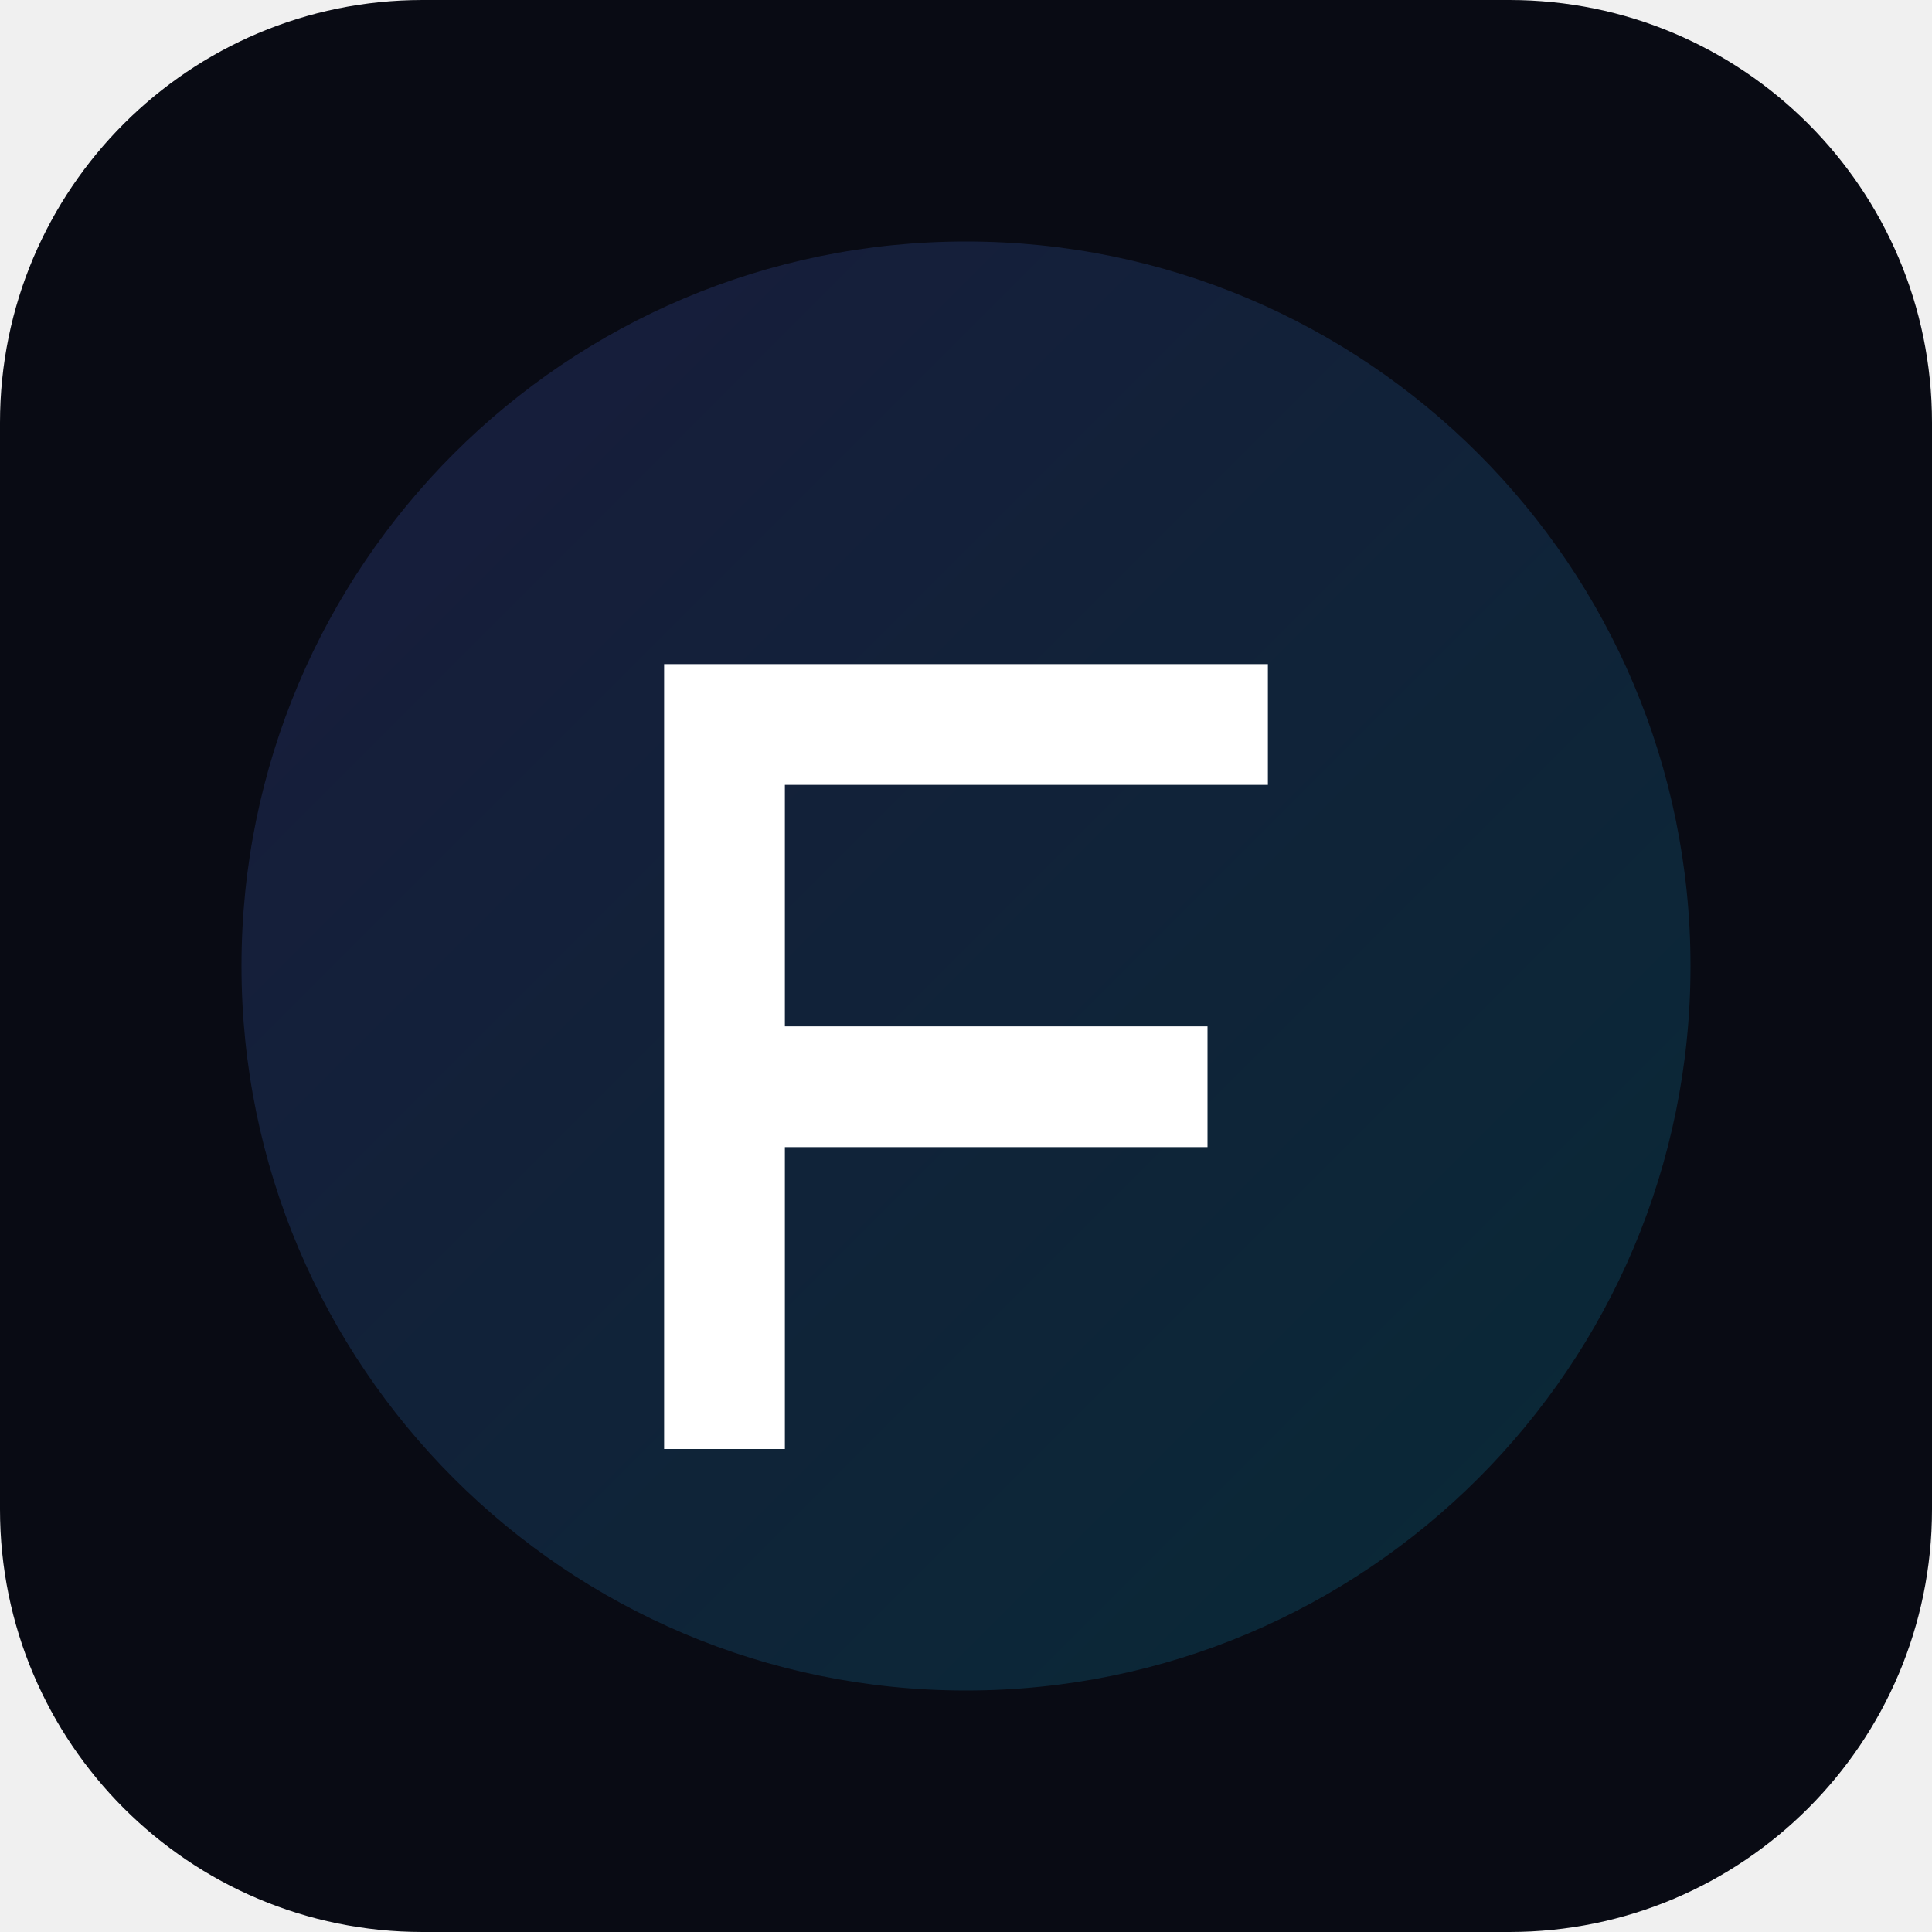
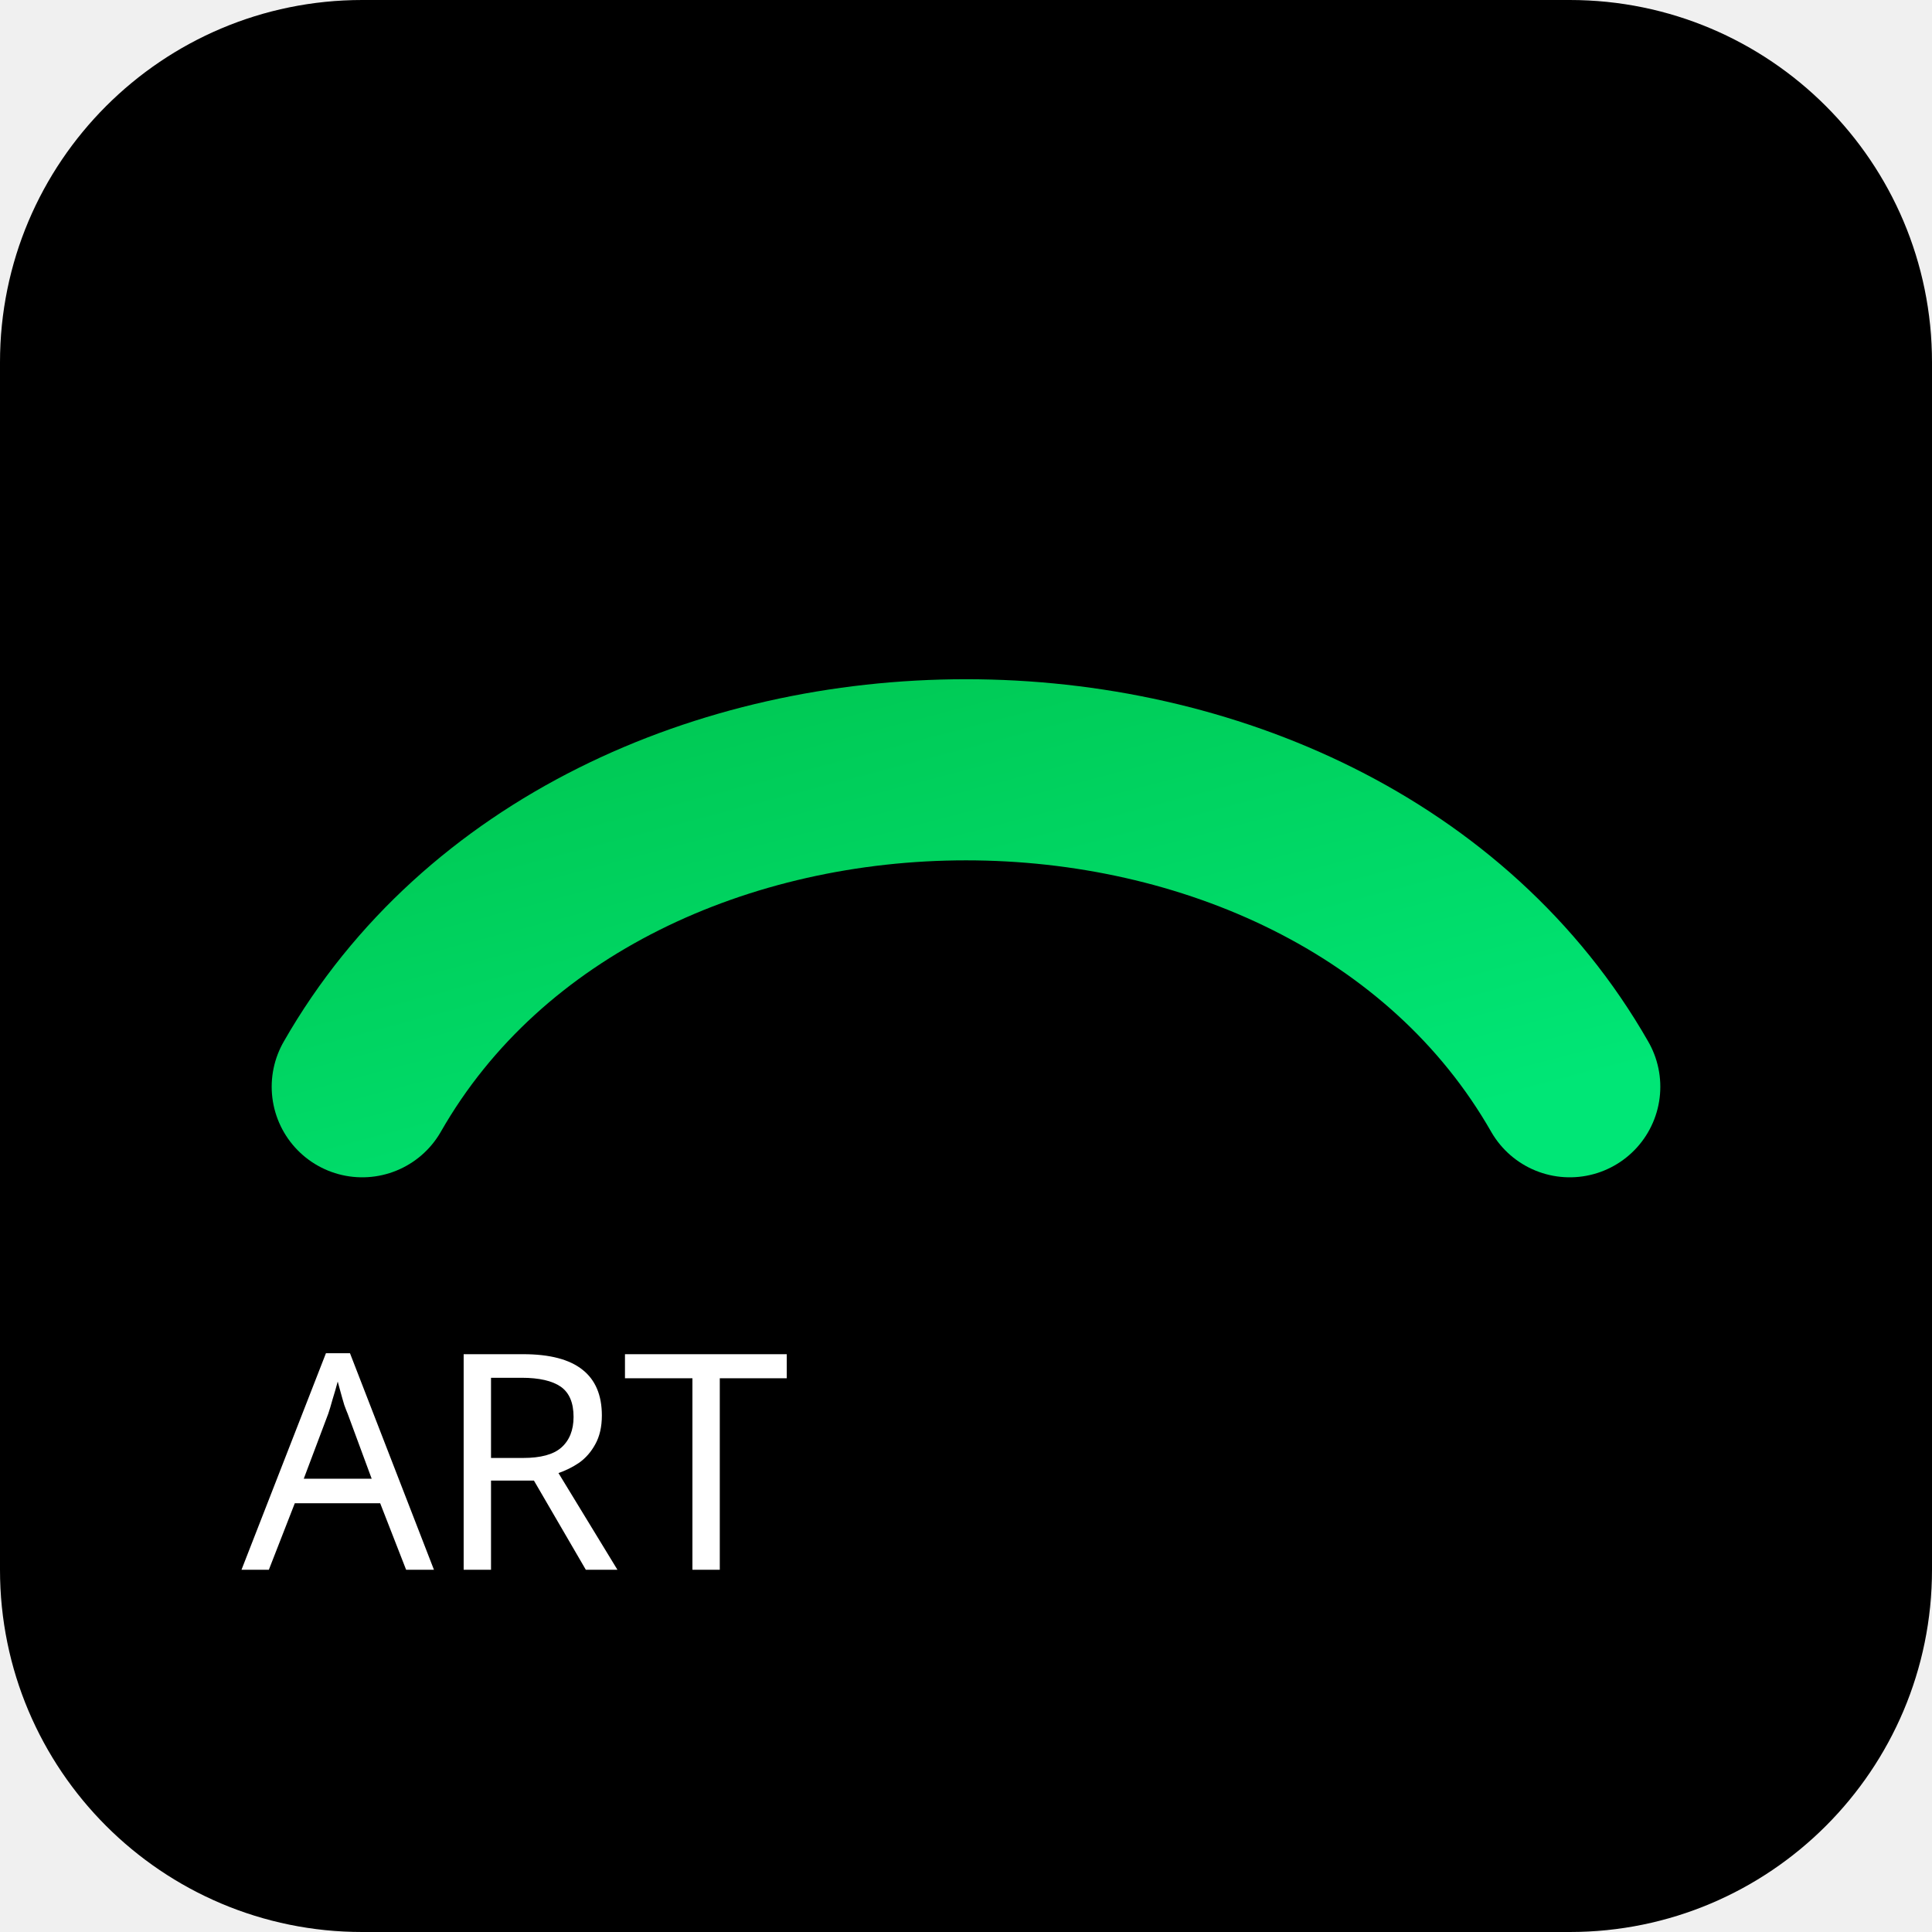
<svg xmlns="http://www.w3.org/2000/svg" viewBox="0 0 64 64">
  <defs>
-     <linearGradient id="g" x1="0%" y1="0%" x2="100%" y2="100%">
-       <stop offset="0%" stop-color="#6366f1" />
-       <stop offset="100%" stop-color="#06b6d4" />
+     <linearGradient id="g2" x1="0%" y1="0%" x2="100%" y2="100%">
+       <stop offset="0%" stop-color="#00c853" />
+       <stop offset="100%" stop-color="#00e676" />
    </linearGradient>
  </defs>
-   <rect width="64" height="64" rx="14" fill="#090b14" />
-   <circle cx="32" cy="32" r="24" fill="url(#g)" opacity="0.18" />
-   <path d="M22 22h20v4H26v8h14v4H26v10H22V22z" fill="#fff" />
+   <rect width="64" height="64" rx="12" fill="#000" />
+   <path d="M12 36c8-14 32-14 40 0" stroke="url(#g2)" stroke-width="6" stroke-linecap="round" fill="none" />
+   <text x="8" y="52" font-family="Outfit, system-ui, sans-serif" font-size="10" fill="#fff">ART</text>
</svg>
